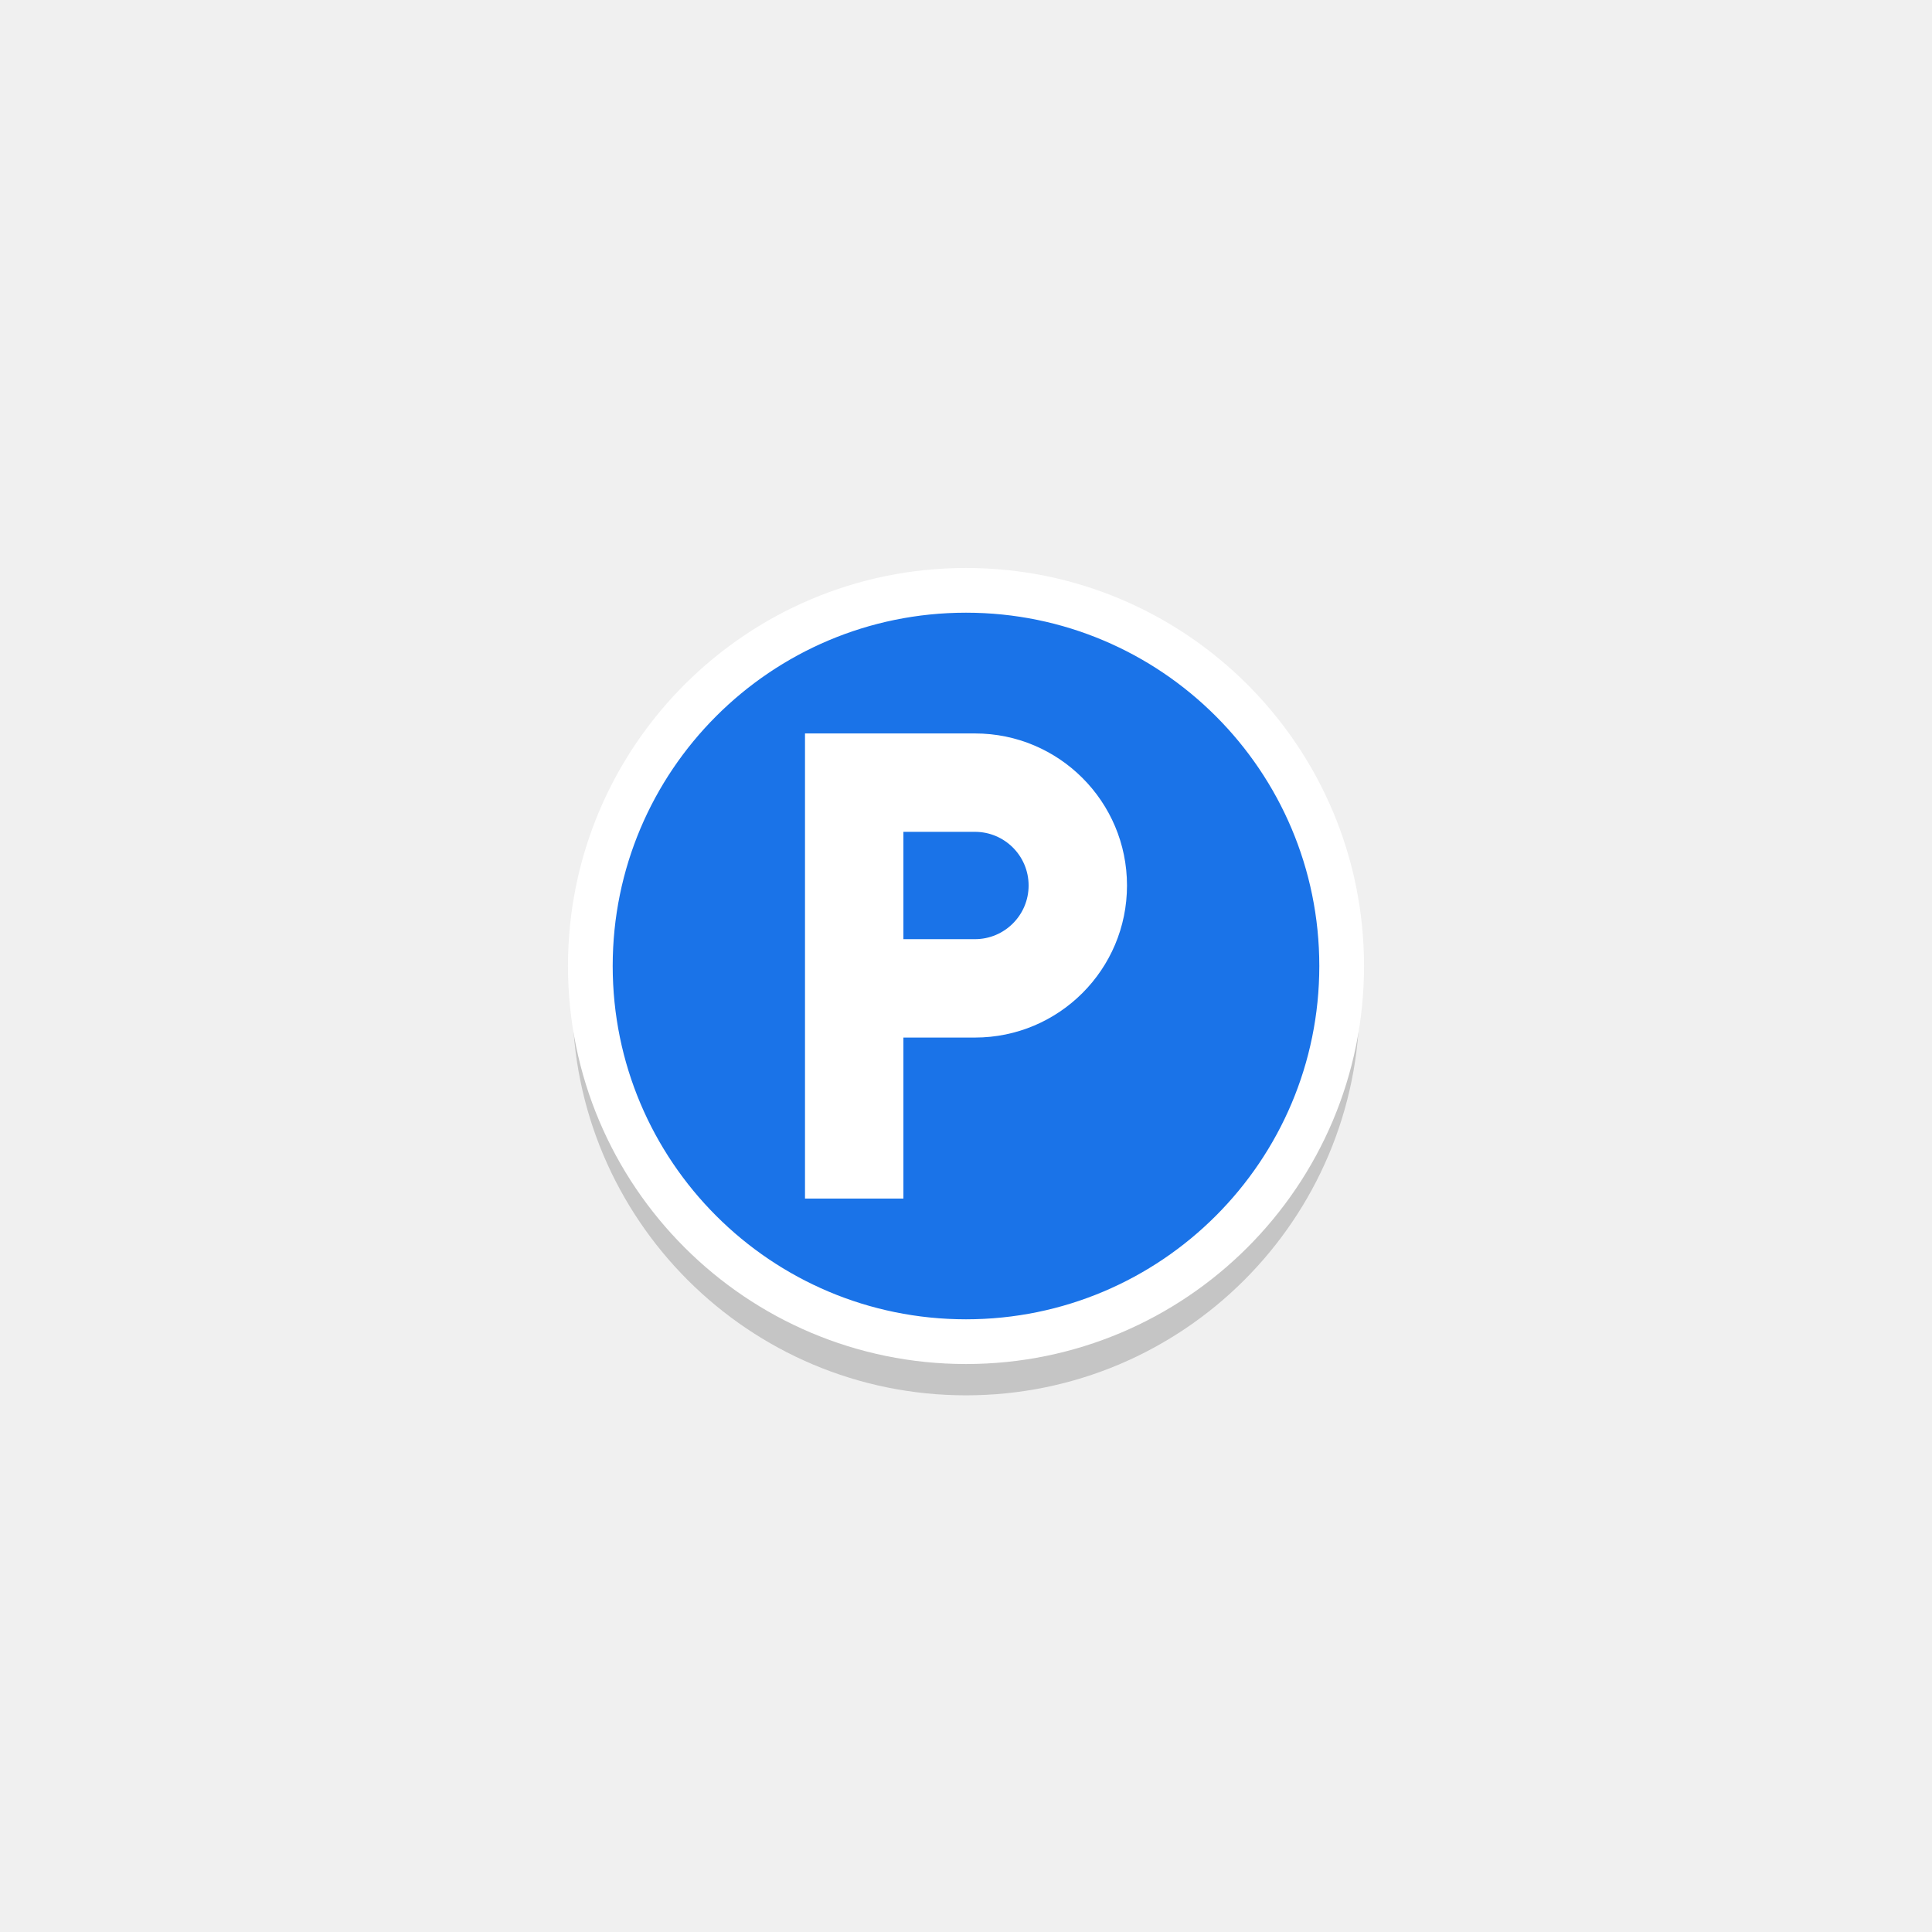
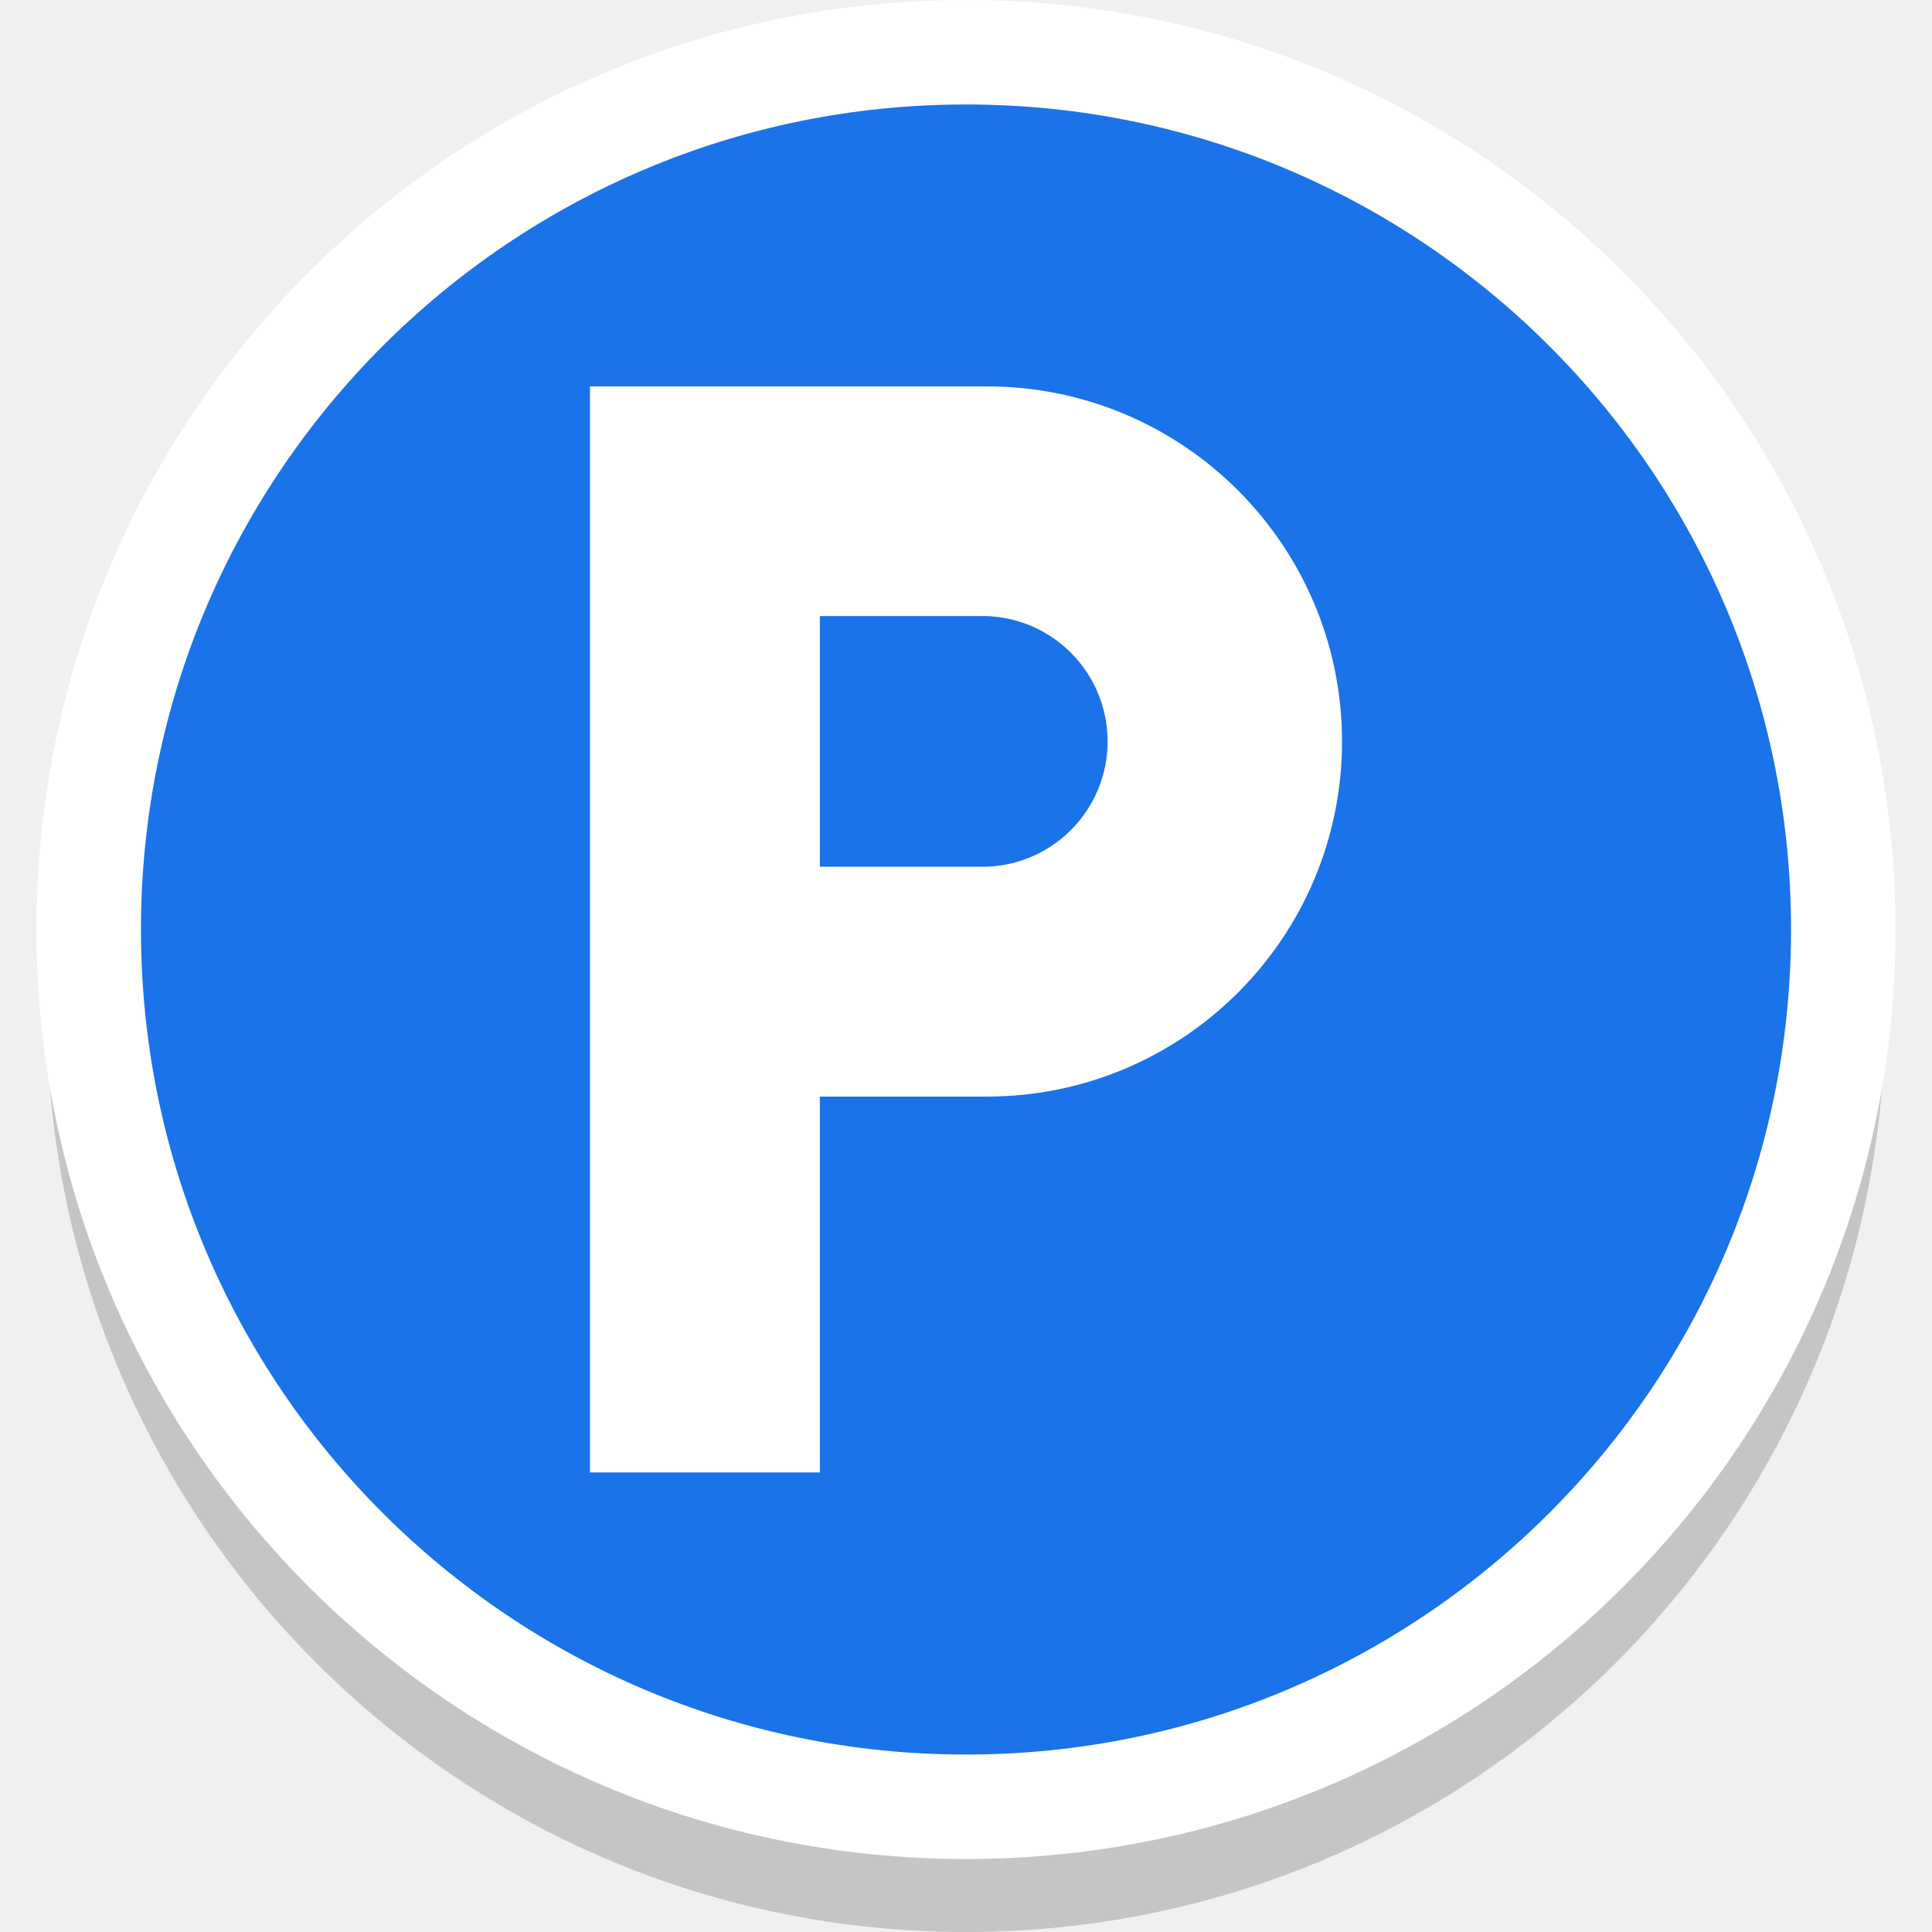
<svg xmlns="http://www.w3.org/2000/svg" width="108" height="108" viewBox="0 0 108 108">
-   <circle cx="54" cy="56" r="22" fill="#000000" fill-opacity="0.18" />
-   <circle cx="54" cy="54" r="21" fill="#1A73E8" stroke="#FFFFFF" stroke-width="2.5" />
-   <path fill="#FFFFFF" fill-rule="evenodd" d="M45 41H54.5A8.5 8.5 0 0 1 54.5 58H50.5V67H45Z            M50.5 46.5H54.5A3 3 0 0 1 54.5 52.5H50.5Z" />
+   <circle cx="54.0" cy="56.63" r="51.37" fill="#000000" fill-opacity="0.18" />
+   <circle cx="54.0" cy="51.96" r="49.04" fill="#1A73E8" stroke="#FFFFFF" stroke-width="5.84" />
+   <path fill="#FFFFFF" fill-rule="evenodd" d="M32.98 21.6H55.17A19.85 19.85 0 0 1 55.17 61.3H45.83V82.31H32.98Z            M45.83 34.44H55.17A7.01 7.01 0 0 1 55.17 48.45H45.83Z" />
</svg>
